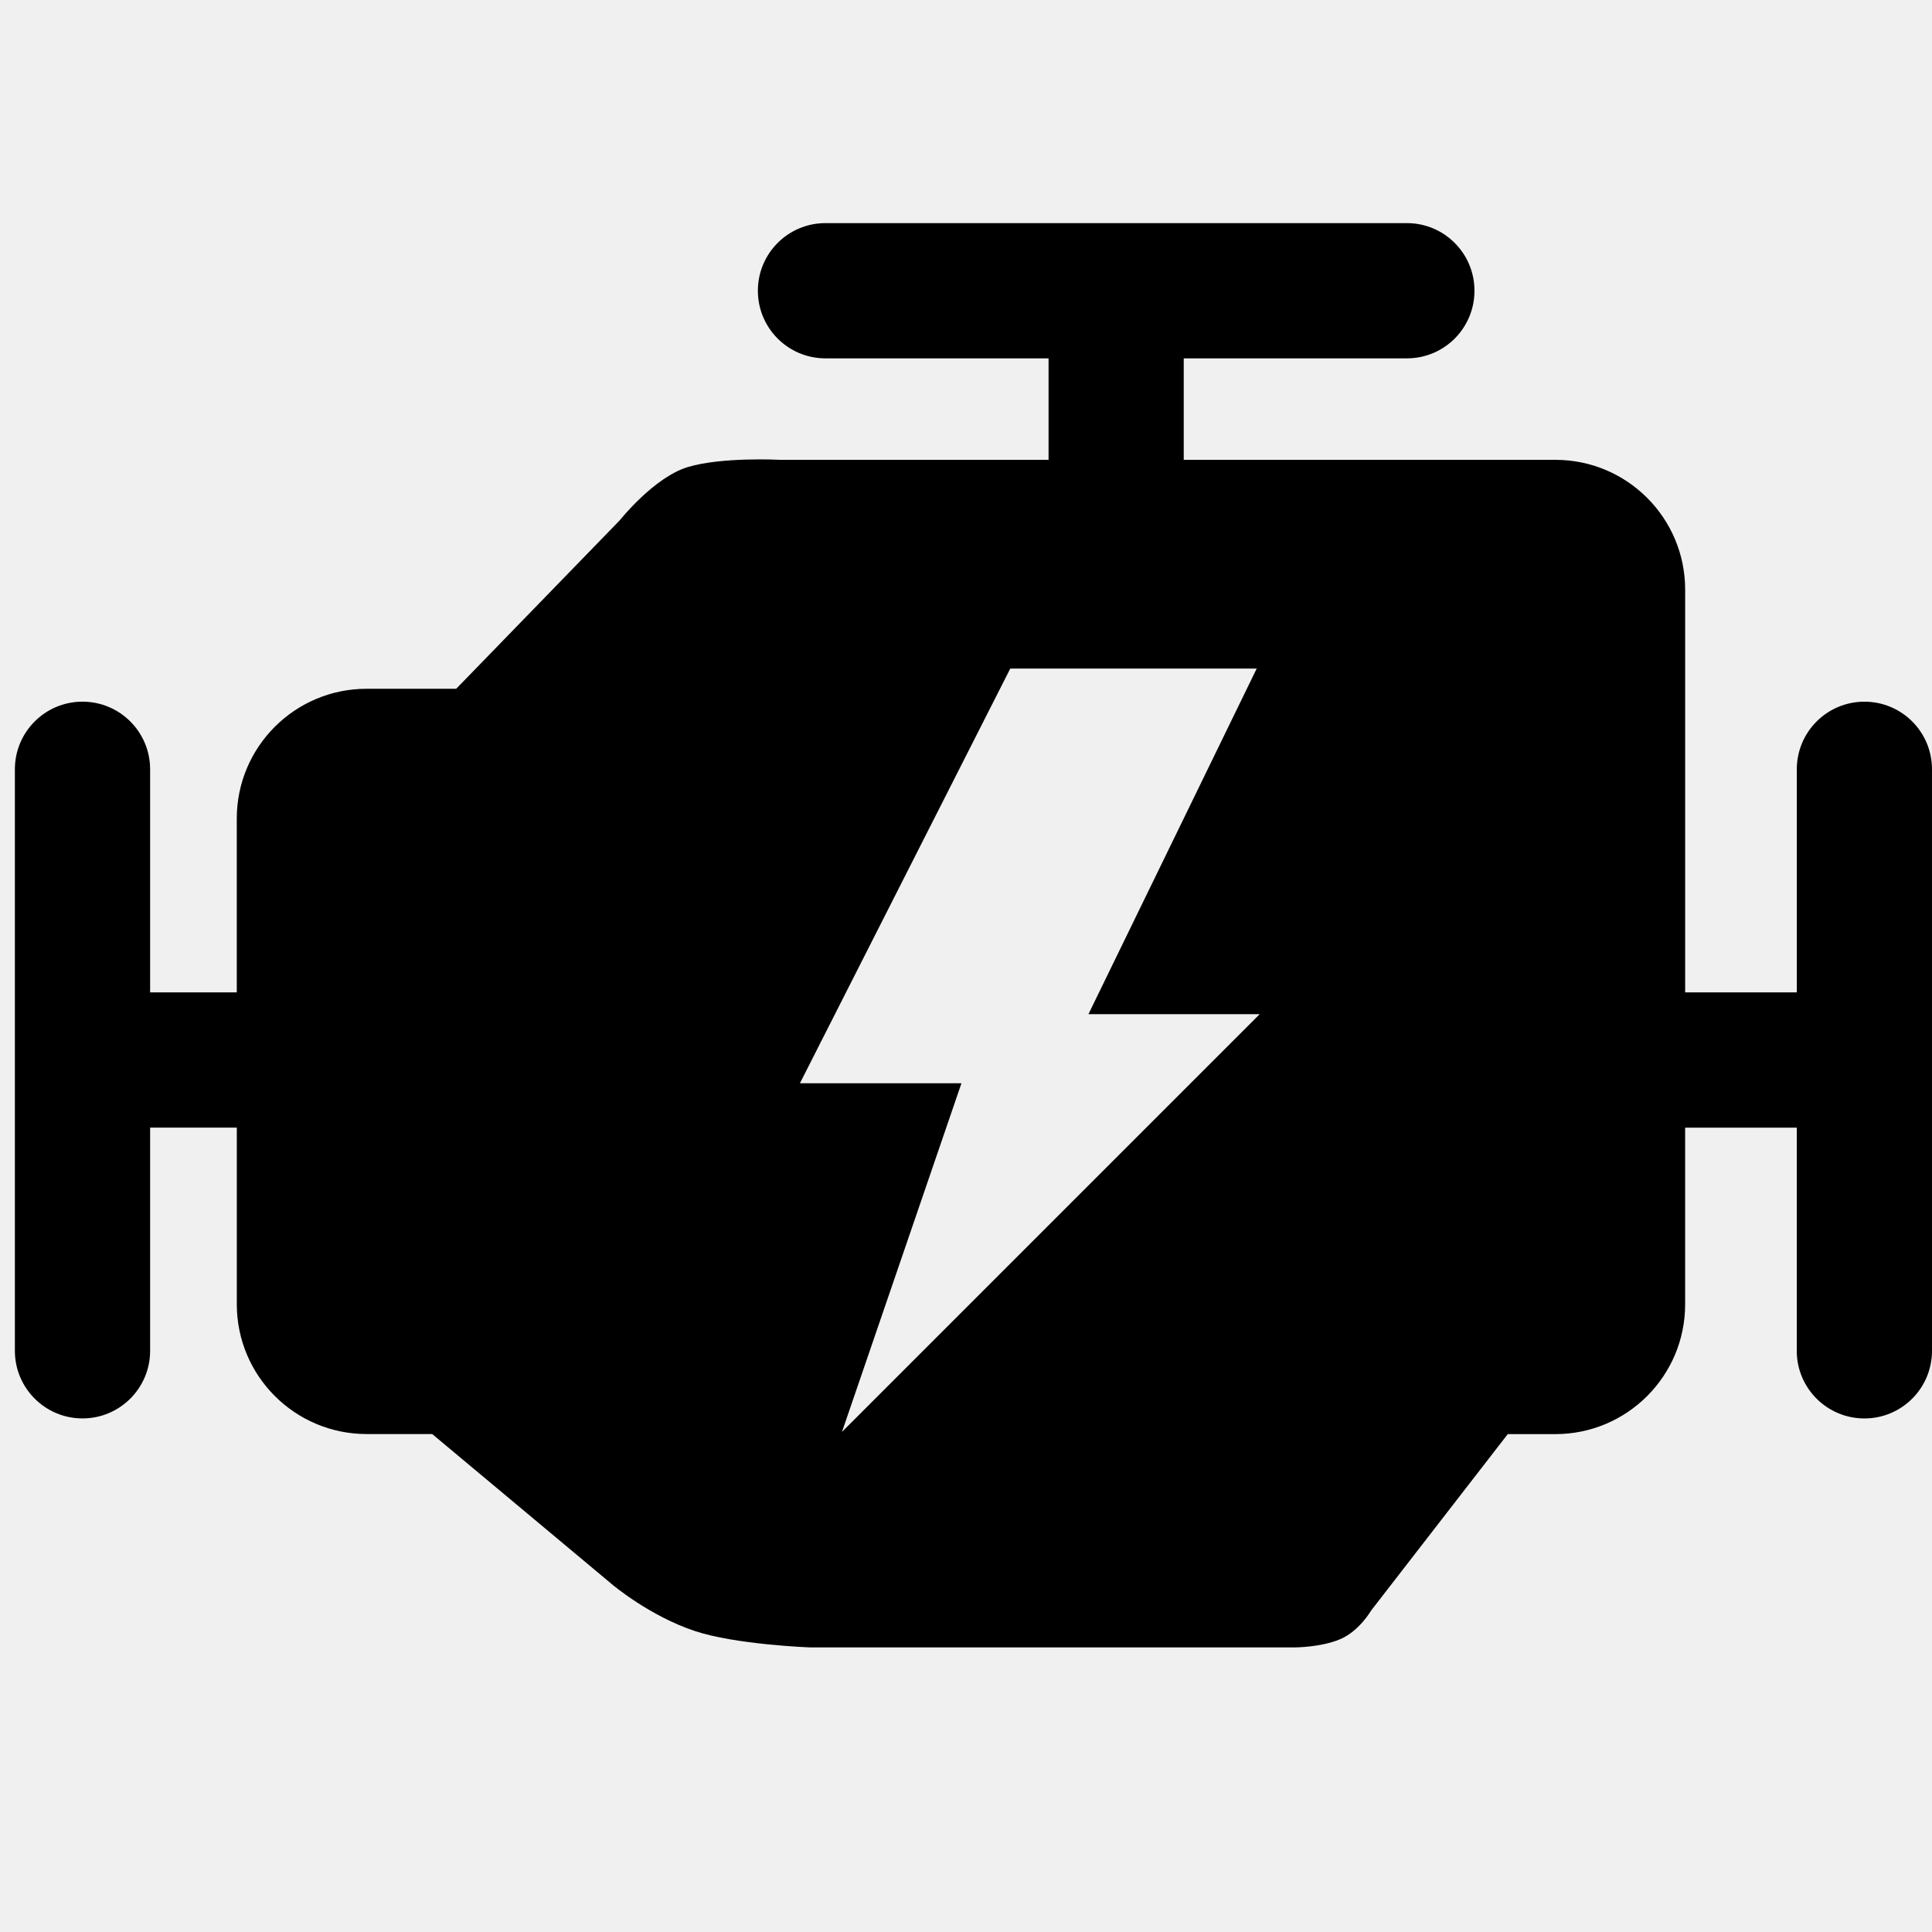
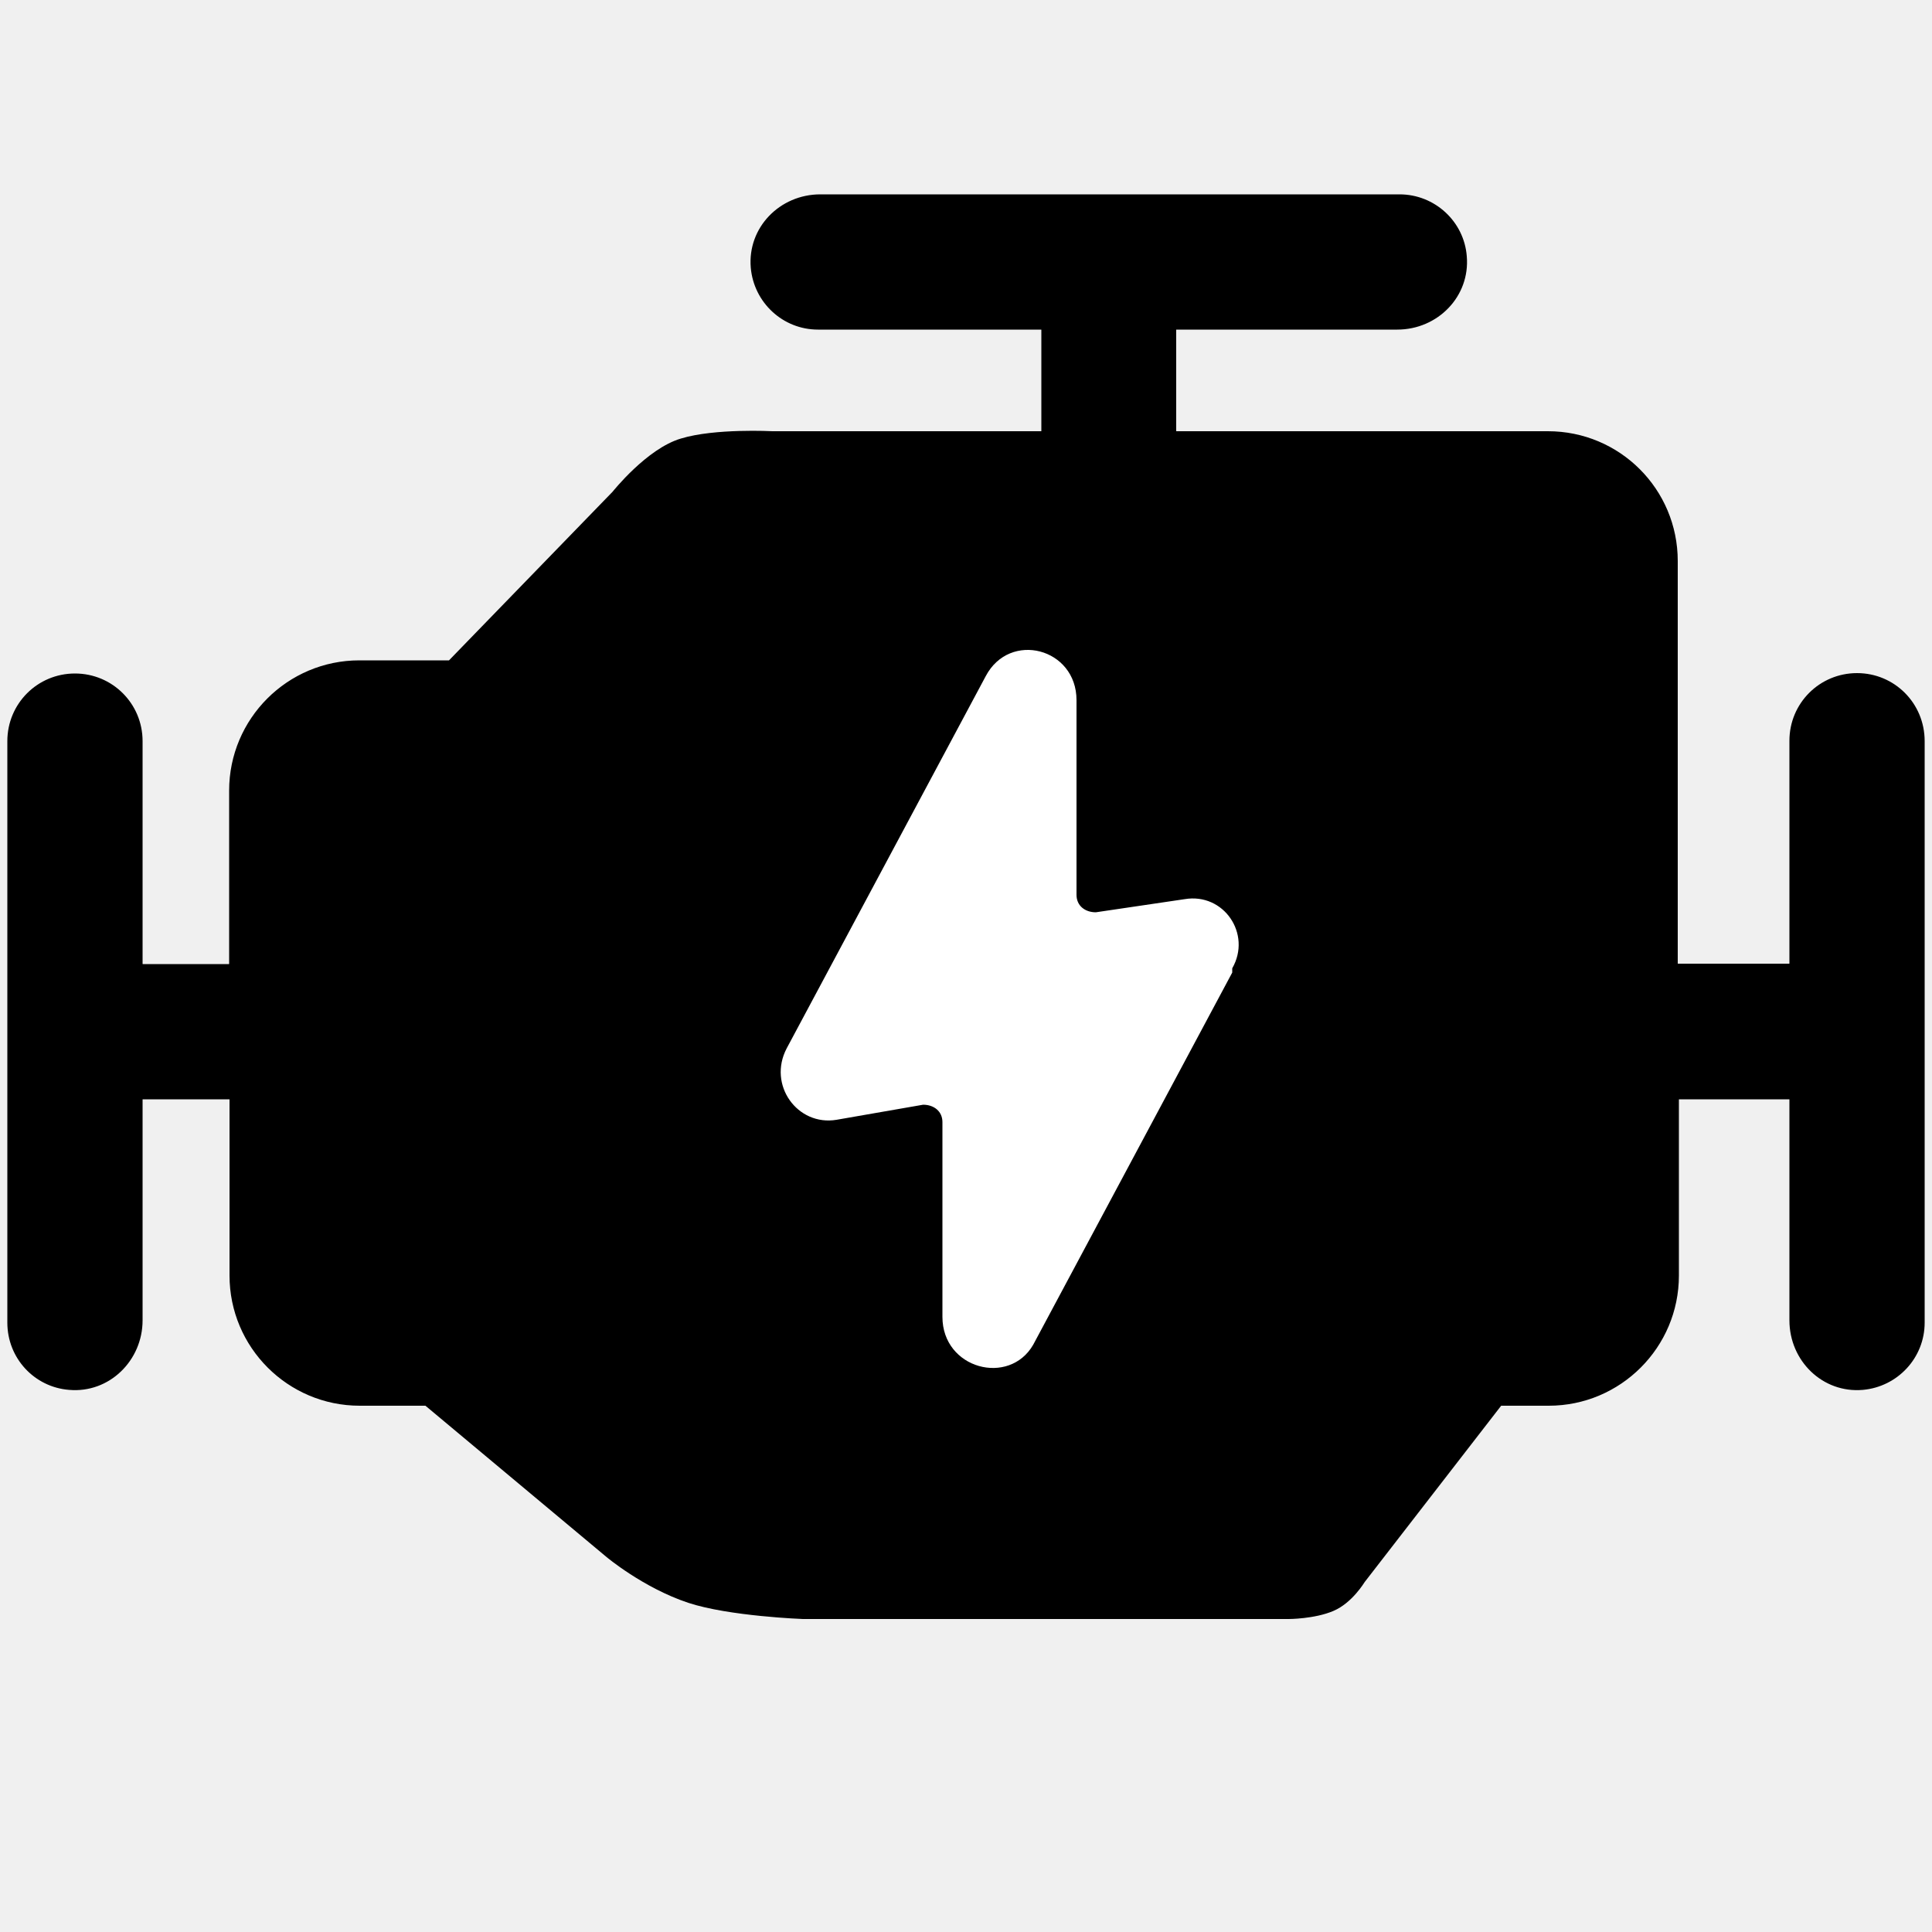
- <svg xmlns="http://www.w3.org/2000/svg" viewBox="0 0 500 500">
-   <path d="M 482.512 181.595 C 472.84 181.595 465.012 189.431 465.012 199.095 L 465.012 256.829 L 436.117 256.829 L 436.117 152.599 C 436.117 134.04 421.074 119.005 402.527 119.005 L 306.351 119.001 L 306.351 92.743 L 364.105 92.743 C 373.777 92.743 381.593 84.915 381.593 75.243 C 381.593 65.579 373.777 57.743 364.105 57.743 L 213.625 57.743 C 203.961 57.743 196.137 65.579 196.137 75.243 C 196.137 84.915 203.961 92.743 213.625 92.743 L 271.367 92.743 L 271.367 118.997 L 201.73 118.997 C 201.73 118.997 186.851 118.22 178.046 120.86 C 169.234 123.509 160.39 134.657 160.39 134.657 L 118.066 178.255 L 94.871 178.255 C 76.316 178.255 61.277 193.298 61.277 211.849 L 61.277 256.822 L 38.851 256.826 L 38.851 199.092 C 38.851 189.428 31.023 181.592 21.351 181.592 C 11.679 181.588 3.851 189.428 3.851 199.096 L 3.851 349.586 C 3.851 359.246 11.679 367.086 21.351 367.086 C 31.015 367.086 38.851 359.246 38.851 349.586 L 38.851 291.832 L 61.285 291.832 L 61.285 337.539 C 61.285 356.094 76.332 371.129 94.879 371.129 L 111.852 371.129 L 158.633 410.219 C 158.633 410.219 168.141 418.215 179.789 422.098 C 190.344 425.622 209.496 426.344 209.496 426.344 L 335.156 426.344 C 335.156 426.344 341.816 426.344 346.804 424.235 C 351.792 422.133 354.874 416.766 354.874 416.766 L 390.206 371.149 L 402.511 371.149 C 421.066 371.149 436.113 356.106 436.113 337.559 L 436.113 291.84 L 465 291.84 L 465 349.594 C 465 359.266 472.84 367.094 482.512 367.094 C 492.173 367.094 500 359.254 500 349.594 L 499.996 199.094 C 500.012 189.426 492.176 181.594 482.512 181.594 M 217.902 370.574 L 248.82 280.351 L 207.015 280.351 L 261.453 173.031 L 325.23 173.031 L 281.691 262.465 L 326.011 262.465 L 217.902 370.574 Z" />
+ <svg xmlns="http://www.w3.org/2000/svg" version="1.1" id="Layer_1" x="0px" y="0px" viewBox="0 0 500 500" style="enable-background:new 0 0 500 500;" xml:space="preserve">
+   <style type="text/css">
+ 	.st0{fill:#FFFFFF;}
+ </style>
+   <path d="M480.6,174.2c-9.7,0-17.5,7.8-17.5,17.5v57.6c0,0.1,0,0.1-0.1,0.1h-28.7c-0.1,0-0.1,0-0.1-0.1V145.2  c0-18.6-15-33.6-33.6-33.6l-96.1,0c-0.1,0-0.1,0-0.1-0.1V85.4c0-0.1,0-0.1,0.1-0.1h57.1c10.5,0,18.9-8.6,18-19  c-0.7-9-8.3-16-17.4-16l-149.9,0c-10.5,0-18.9,8.6-18,19c0.8,9,8.3,16,17.4,16h57.7c0.1,0,0.1,0,0.1,0.1v26.1c0,0.1,0,0.1-0.1,0.1  h-69.5c0,0-14.9-0.8-23.7,1.9c-8.8,2.6-17.6,13.7-17.7,13.8c0,0,0,0,0,0l-42.3,43.6c0,0,0,0-0.1,0H93c-18.6,0-33.7,15.1-33.7,33.7  v44.8c0,0.1,0,0.1-0.1,0.1l-22.2,0c-0.1,0-0.1,0-0.1-0.1v-57.6c0-9.7-7.8-17.5-17.5-17.5c-9.7,0-17.5,7.8-17.5,17.5v150.5  c0,9.2,7,16.7,16,17.4c10.4,0.9,19-7.6,19-18l0-57.1c0-0.1,0-0.1,0.1-0.1h22.3c0.1,0,0.1,0,0.1,0.1v45.5c0,18.6,15.1,33.7,33.7,33.7  h16.9c0,0,0,0,0.1,0l46.8,39.1c0,0,9.5,8,21.2,11.9c10.6,3.5,29.7,4.2,29.7,4.2h125.7c0,0,6.7,0,11.6-2.1c4.9-2.1,8-7.4,8.1-7.5  c0,0,0,0,0,0l35.3-45.6c0,0,0,0,0.1,0h12.2c18.6,0,33.7-15.1,33.7-33.7v-45.5c0-0.1,0-0.1,0.1-0.1H463c0.1,0,0.1,0,0.1,0.1v57.1  c0,10.5,8.6,18.9,19,18c9-0.8,16-8.3,16-17.4l0-150.5C498.1,182,490.3,174.2,480.6,174.2" />
+   <g>
+     <path class="st0" d="M318.9,251.7l-51.5,96.3c-6.2,10.8-23.5,6.3-23.5-7.2v-50.4c0-2.8-2.2-4.5-5-4.5l-22.4,3.9   c-10.1,1.7-17.9-9-12.9-18.5l51.5-96.3c6.2-11.8,23.5-7.3,23.5,6.2v50.4c0,2.8,2.2,4.5,5,4.5l23-3.4c10.1-1.7,17.4,9,12.3,17.9   V251.7z" />
+   </g>
</svg>
